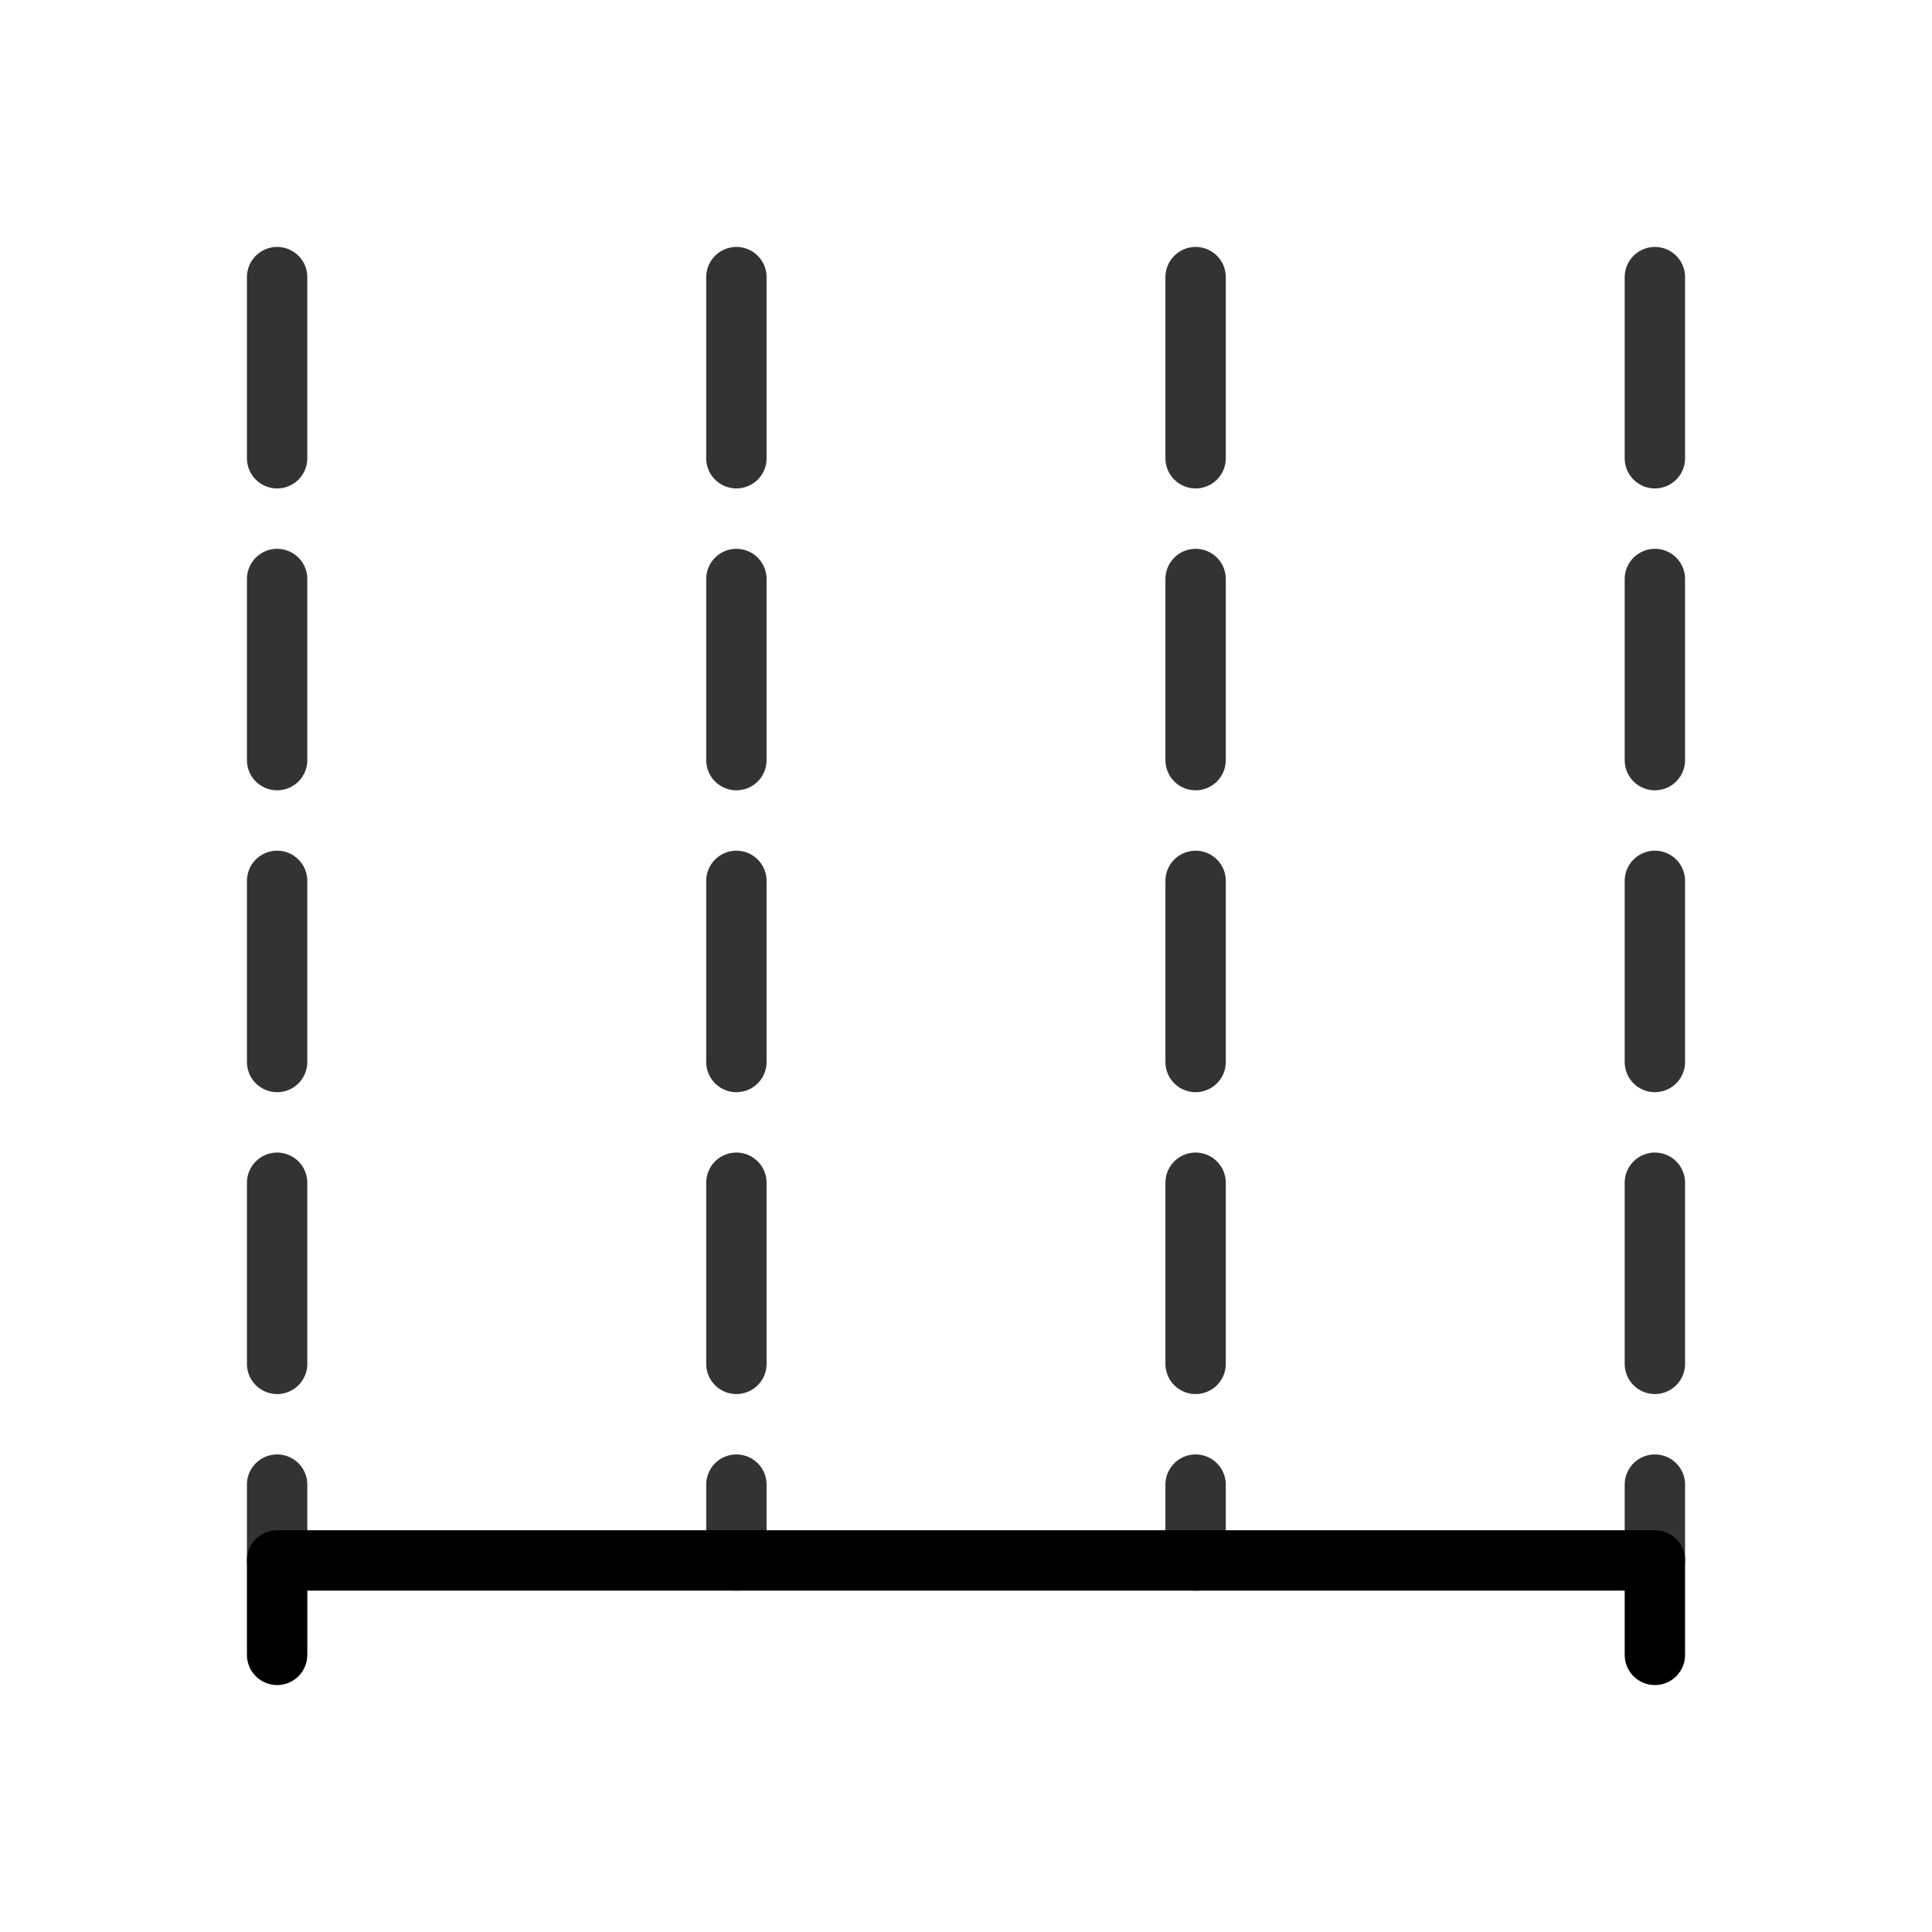
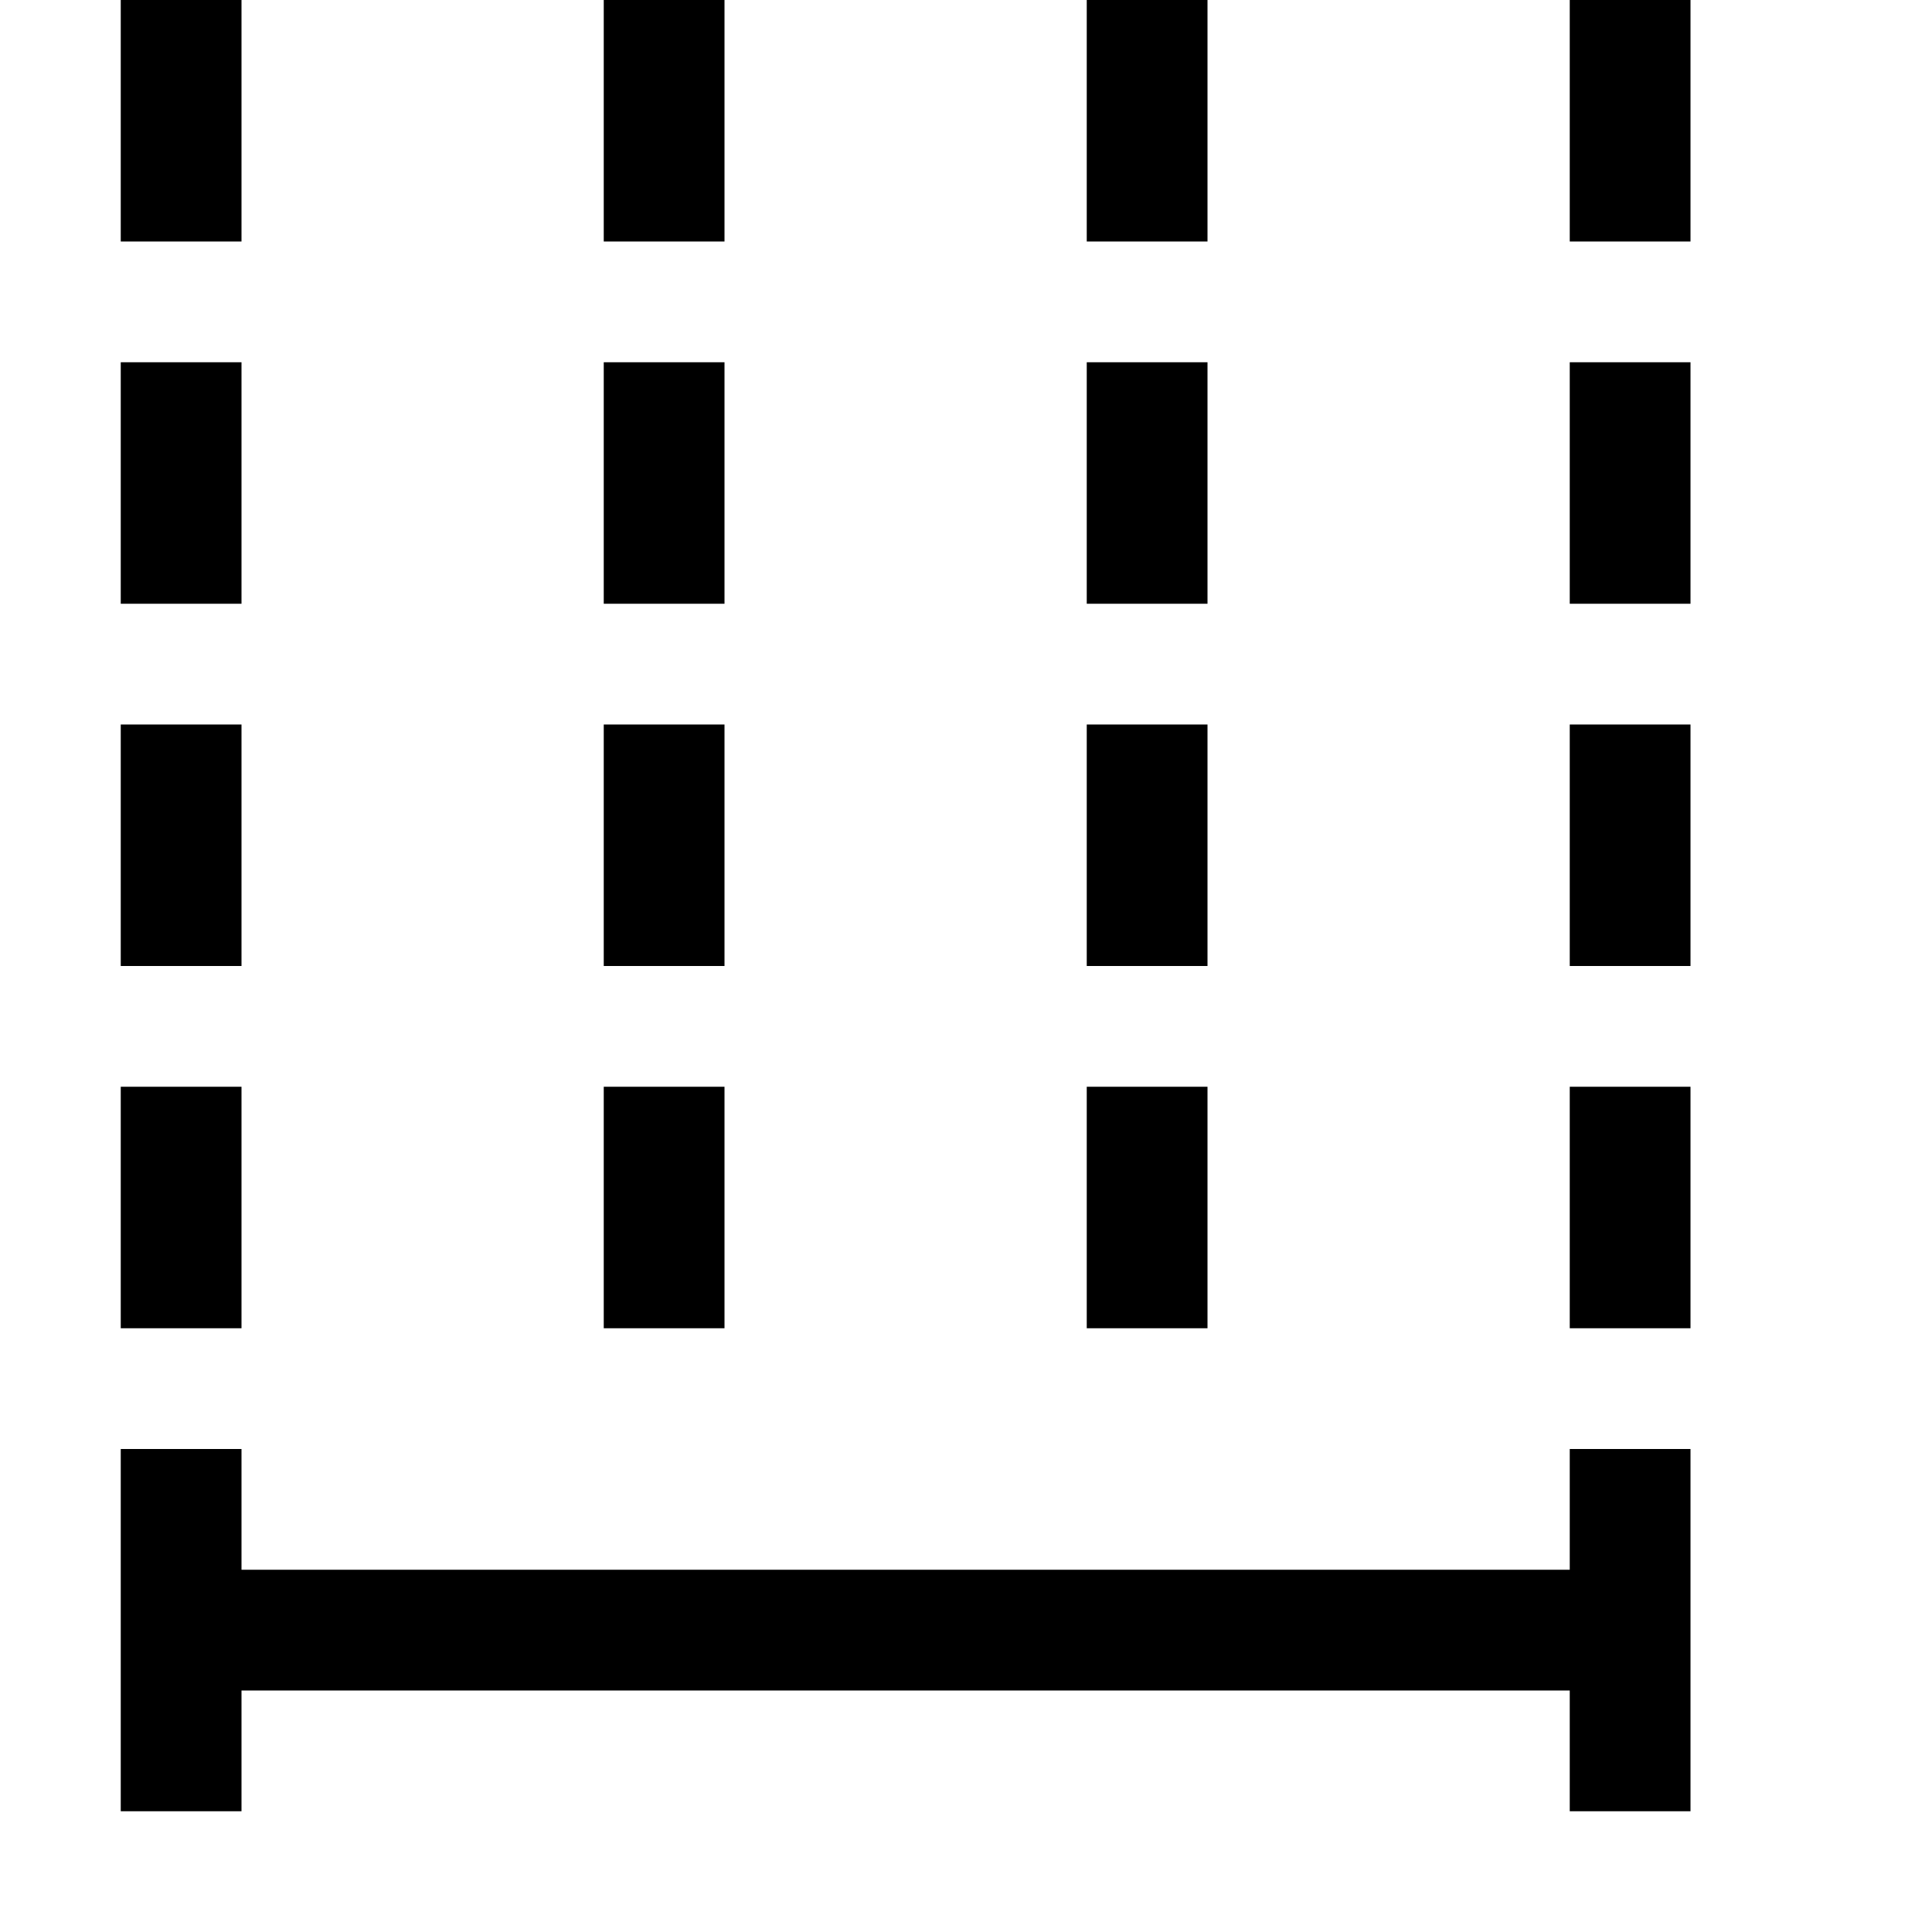
- <svg xmlns="http://www.w3.org/2000/svg" viewBox="0 0 32 32">
-   <line x1="12.197" y1="4.59" x2="12.197" y2="25.846" style="fill:none;stroke:#000;stroke-linecap:round;stroke-miterlimit:10;stroke-dasharray:3,2;opacity:0.8" />
-   <line x1="4.59" y1="4.59" x2="4.59" y2="25.846" style="fill:none;stroke:#000;stroke-linecap:round;stroke-miterlimit:10;stroke-dasharray:3,2;opacity:0.8" />
-   <line x1="27.41" y1="4.59" x2="27.41" y2="25.846" style="fill:none;stroke:#000;stroke-linecap:round;stroke-miterlimit:10;stroke-dasharray:3,2;opacity:0.8" />
-   <line x1="19.803" y1="4.59" x2="19.803" y2="25.846" style="fill:none;stroke:#000;stroke-linecap:round;stroke-miterlimit:10;stroke-dasharray:3,2;opacity:0.8" />
-   <polyline points="4.59 27.41 4.59 25.846 27.41 25.846 27.41 27.41" style="fill:none;stroke:#000;stroke-linecap:round;stroke-linejoin:round" />
+ <svg xmlns="http://www.w3.org/2000/svg" version="1.1" id="Layer_1" x="0px" y="0px" width="16px" height="16px" viewBox="0 0 16 16" enable-background="new 0 0 16 16" xml:space="preserve">
+   <g>
+     <path d="M14,0h-1v2h1V0L14,0z M10,0H9v2h1V0L10,0z M6,0H5v2h1V0L6,0z M2,0H1v2h1V0L2,0z M14,3h-1v2h1V3L14,3z M10,3H9v2h1V3L10,3z    M6,3H5v2h1V3L6,3z M2,3H1v2h1V3L2,3z M14,6h-1v2h1V6L14,6z M10,6H9v2h1V6L10,6z M6,6H5v2h1V6L6,6z M2,6H1v2h1V6L2,6z M14,9h-1v2h1   V9L14,9z M10,9H9v2h1V9L10,9z M6,9H5v2h1V9L6,9z M2,9H1v2h1V9L2,9z M14,12h-1v1H2v-1H1v3h1v-1h11v1h1V12L14,12z" />
+   </g>
</svg>
